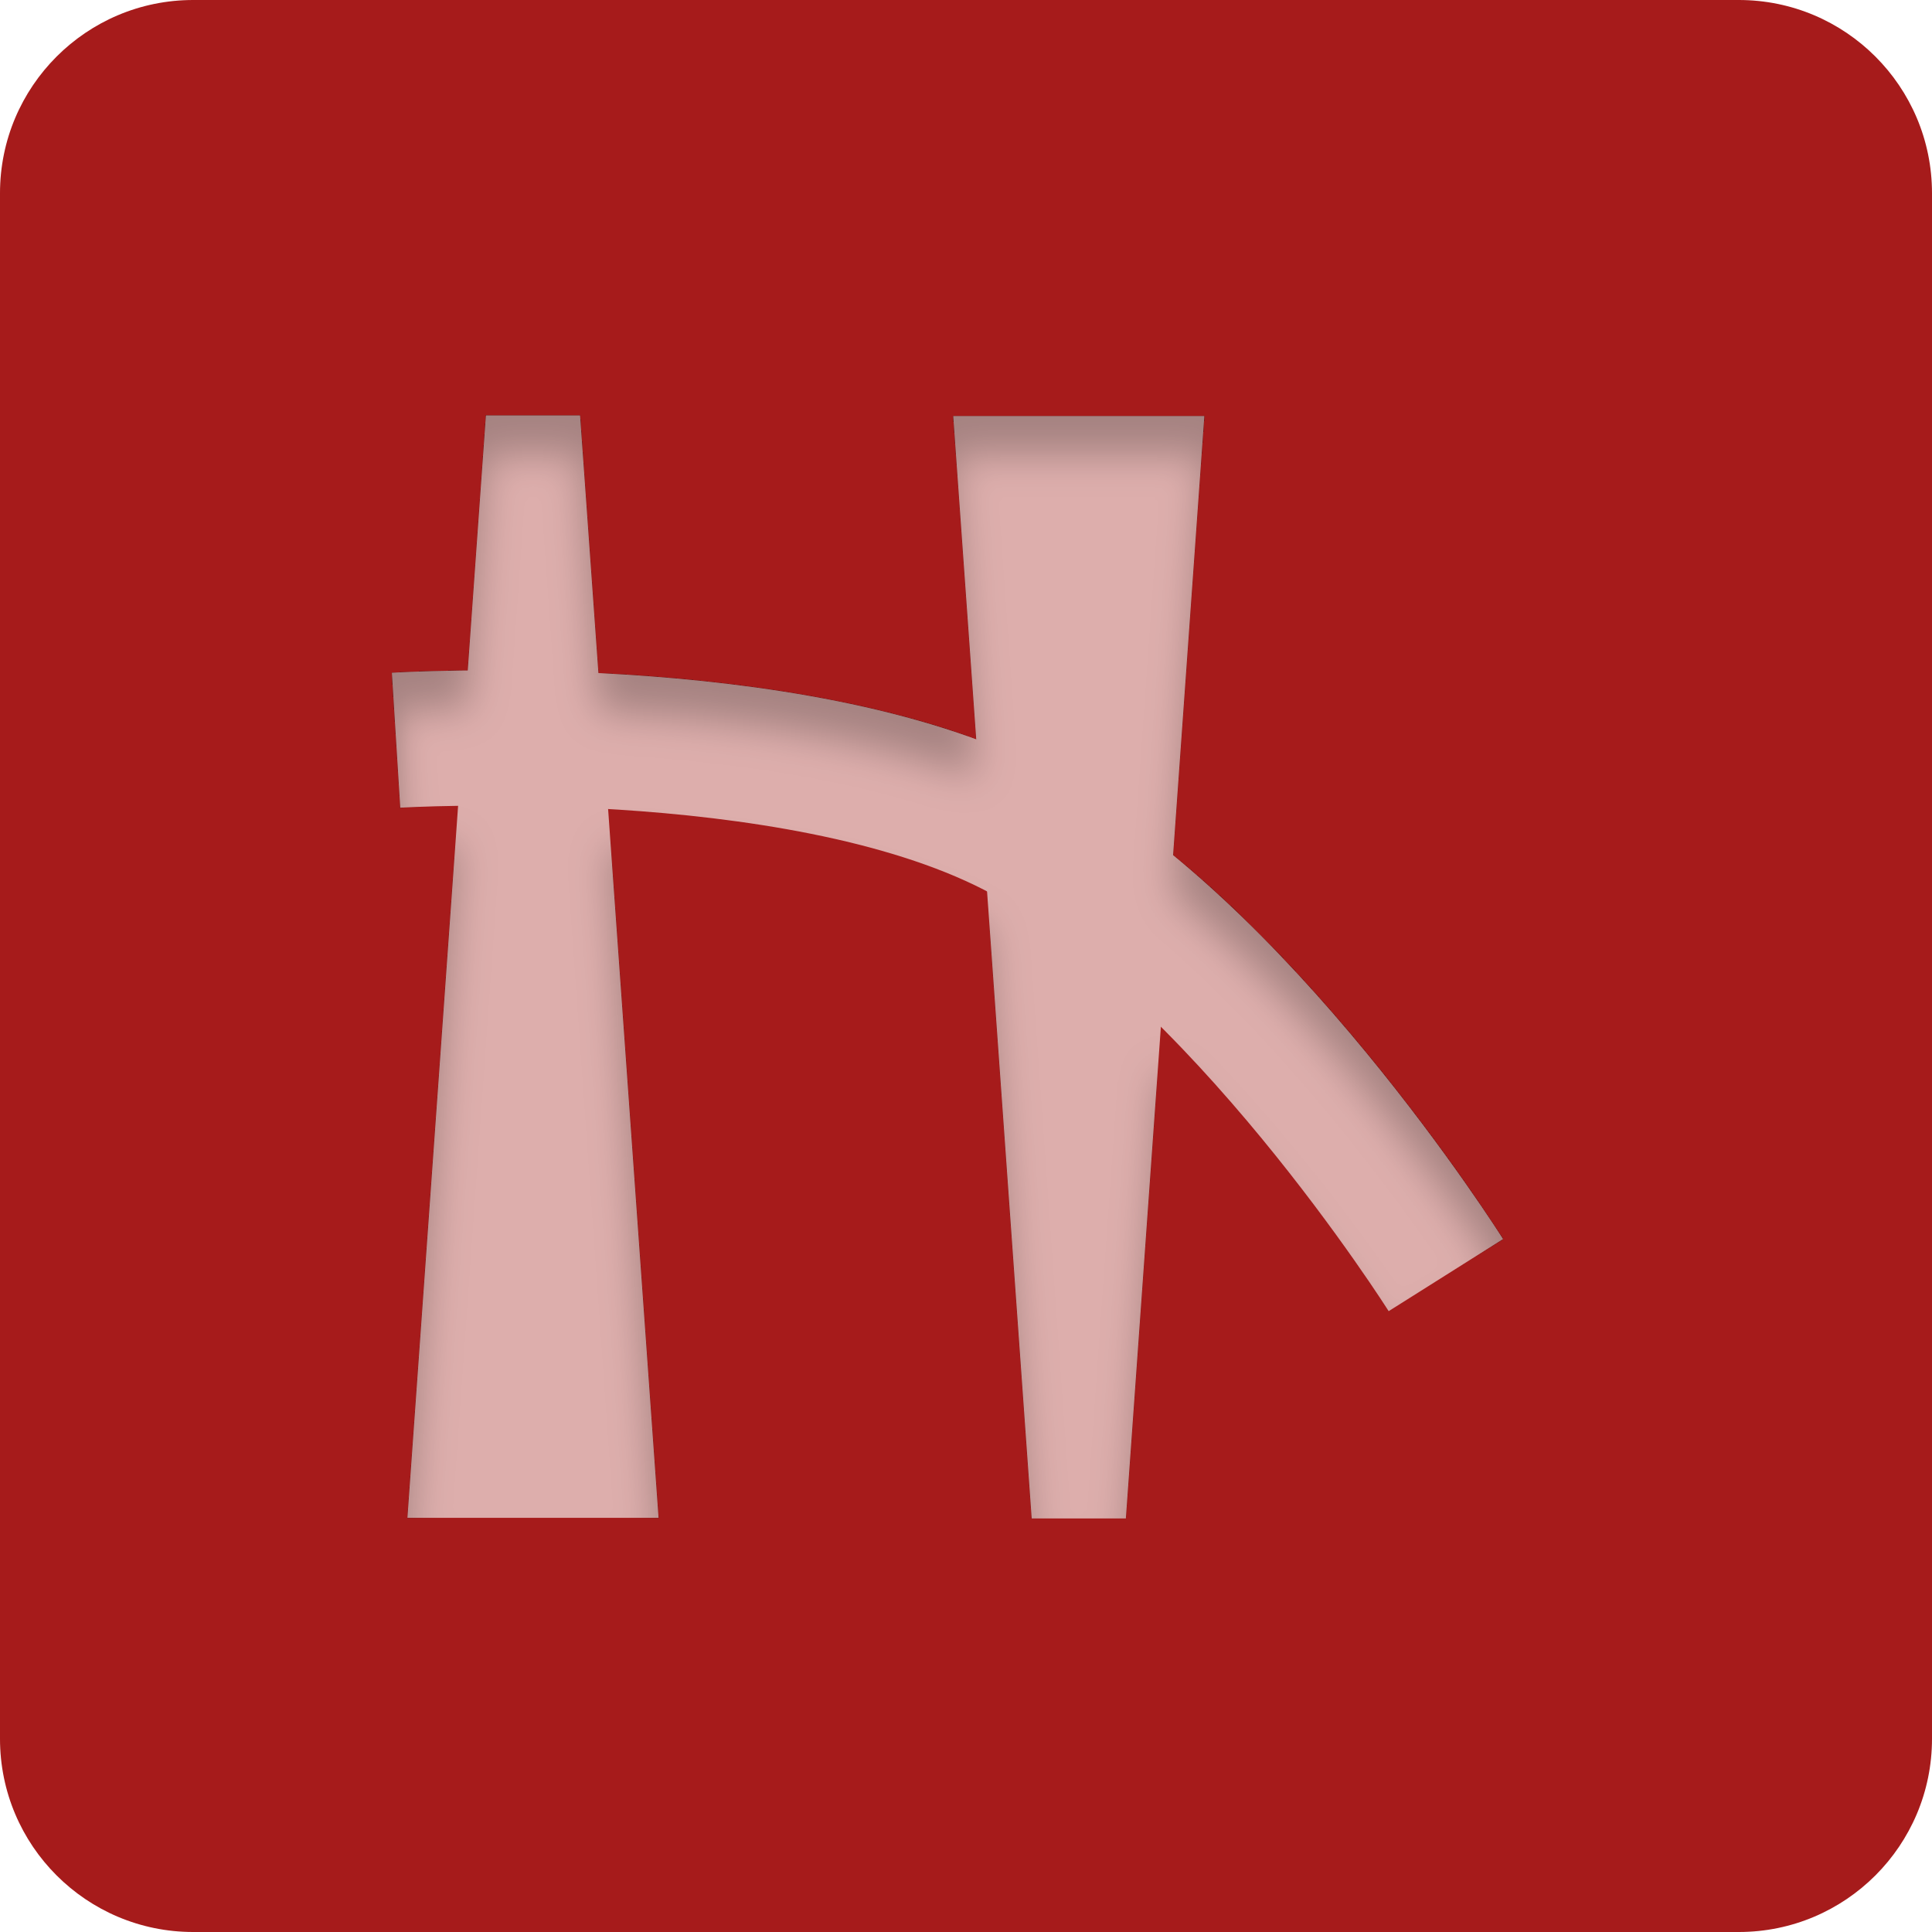
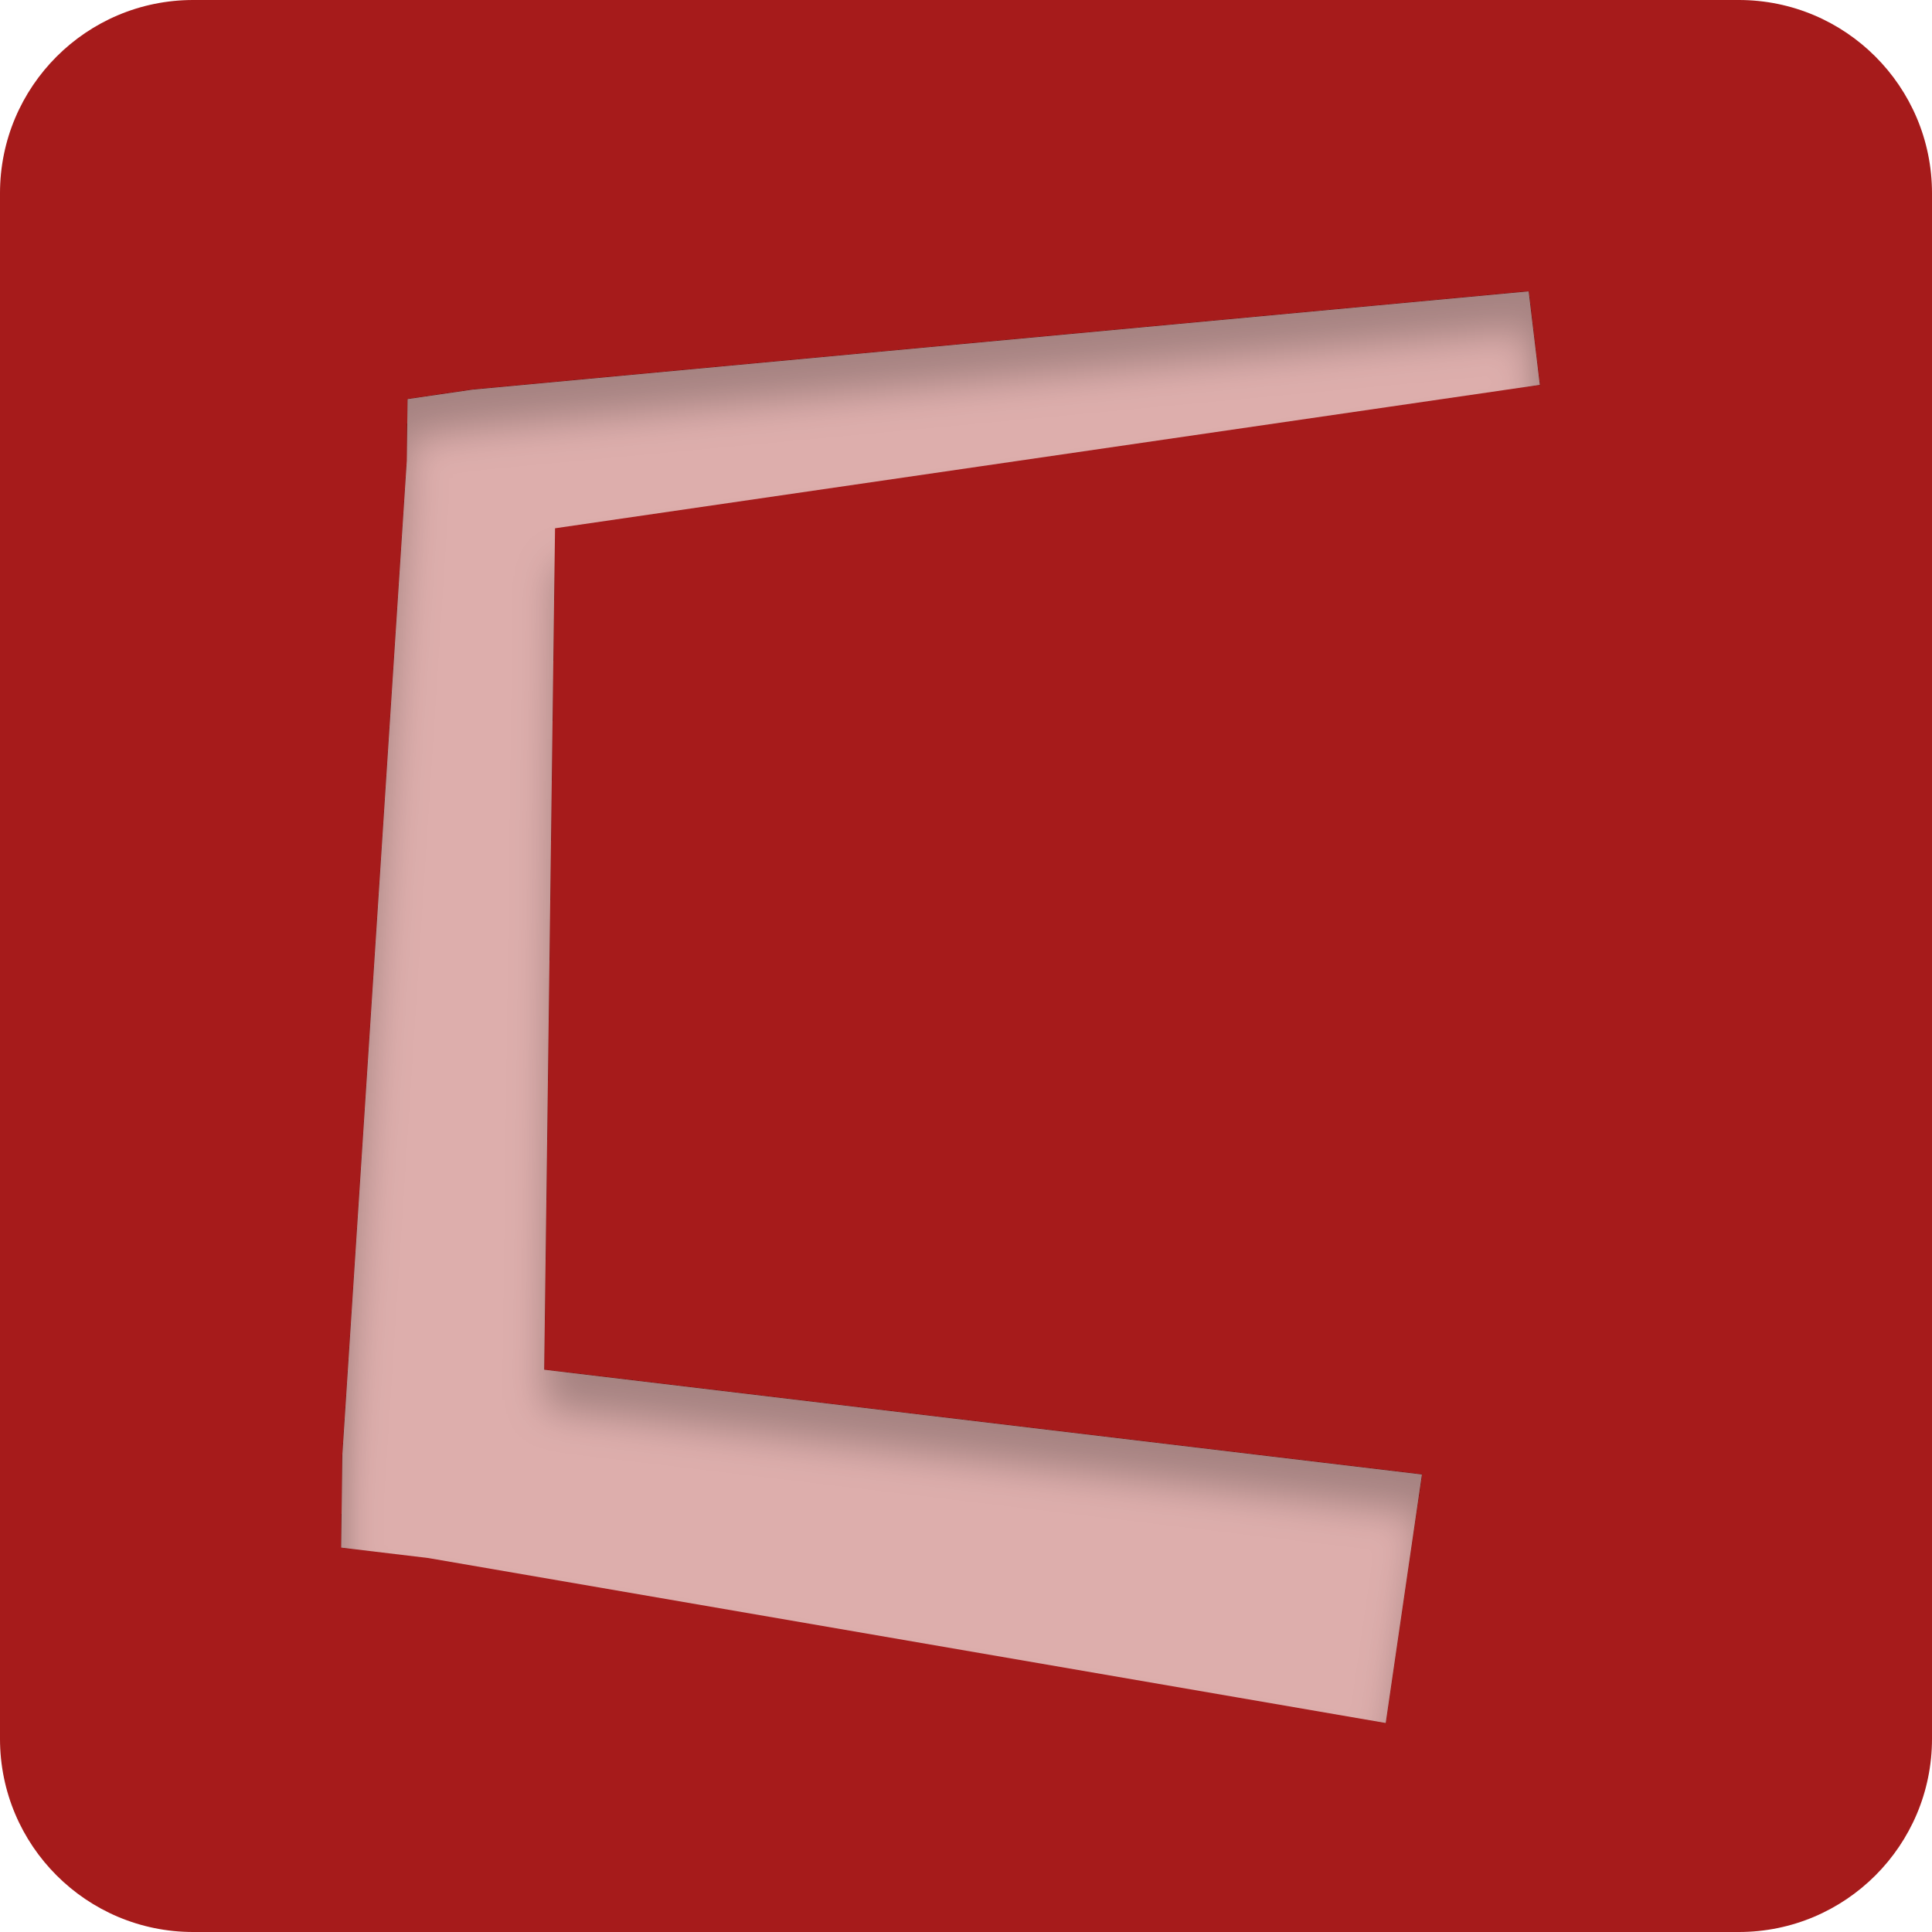
<svg xmlns="http://www.w3.org/2000/svg" width="200" height="200" viewBox="0 0 200 200" fill="none">
  <rect width="200" height="200" rx="20" fill="#A61B1B" />
-   <g filter="url(#filter0_i_440_341)">
-     <path d="M106.8 157.191C110.05 157.191 113.3 157.191 116.55 157.191C116.686 155.289 116.821 153.386 116.957 151.484C119.394 117.246 121.832 83.008 124.269 48.77C124.404 46.868 124.54 44.966 124.675 43.064C116.009 43.064 107.342 43.064 98.675 43.064C98.811 44.966 98.946 46.868 99.082 48.77C101.519 83.008 103.957 117.246 106.394 151.484C106.529 153.386 106.665 155.289 106.8 157.191Z" fill="#DDAEAC" />
-     <path d="M42.175 157.127C50.842 157.127 59.509 157.127 68.175 157.127C68.04 155.225 67.904 153.323 67.769 151.421C65.332 117.183 62.894 82.944 60.456 48.706C60.321 46.804 60.186 44.902 60.05 43C56.8 43 53.55 43 50.3 43C50.165 44.902 50.029 46.804 49.894 48.706C47.456 82.944 45.019 117.183 42.581 151.421C42.446 153.323 42.311 155.225 42.175 157.127Z" fill="#DDAEAC" />
-     <path d="M41 76.627C41 76.627 82.012 74.072 105.02 85.864C128.029 97.657 149.675 132 149.675 132" stroke="#DDAEAC" stroke-width="14" stroke-miterlimit="16" />
+   <g filter="url(#filter0_i_451_2)">
+     <path d="M143.45 178.364C144.7 169.788 145.95 161.212 147.199 152.636C142.011 152.017 136.823 151.397 131.635 150.778C103.531 147.424 75.427 144.07 47.324 140.715L56.21 151.403C56.653 117.035 57.096 82.668 57.54 48.3L50.739 55.666C81.79 51.144 112.84 46.622 143.89 42.1C149.061 41.347 154.231 40.594 159.402 39.841C159.017 36.614 158.632 33.386 158.247 30.159C153.045 30.643 147.842 31.128 142.639 31.612C111.396 34.519 80.153 37.426 48.91 40.334L42.192 41.312L42.11 47.7C39.886 81.999 37.663 116.298 35.439 150.597L35.315 160.209L44.326 161.285C72.218 166.091 100.11 170.896 128.002 175.702C133.152 176.59 138.301 177.477 143.45 178.364Z" fill="#DDAEAC" />
  </g>
  <defs>
-     <filter id="filter0_i_440_341" x="40.567" y="43" width="115.029" height="118.191" filterUnits="userSpaceOnUse" color-interpolation-filters="sRGB">
+     <filter id="filter0_i_451_2" x="35.315" y="30.159" width="124.086" height="152.205" filterUnits="userSpaceOnUse" color-interpolation-filters="sRGB">
      <feFlood flood-opacity="0" result="BackgroundImageFix" />
      <feBlend mode="normal" in="SourceGraphic" in2="BackgroundImageFix" result="shape" />
      <feColorMatrix in="SourceAlpha" type="matrix" values="0 0 0 0 0 0 0 0 0 0 0 0 0 0 0 0 0 0 127 0" result="hardAlpha" />
      <feOffset dy="4" />
      <feGaussianBlur stdDeviation="2" />
      <feComposite in2="hardAlpha" operator="arithmetic" k2="-1" k3="1" />
      <feColorMatrix type="matrix" values="0 0 0 0 0 0 0 0 0 0 0 0 0 0 0 0 0 0 0.25 0" />
-       <feBlend mode="normal" in2="shape" result="effect1_innerShadow_440_341" />
+       <feBlend mode="normal" in2="shape" result="effect1_innerShadow_451_2" />
    </filter>
  </defs>
</svg>
